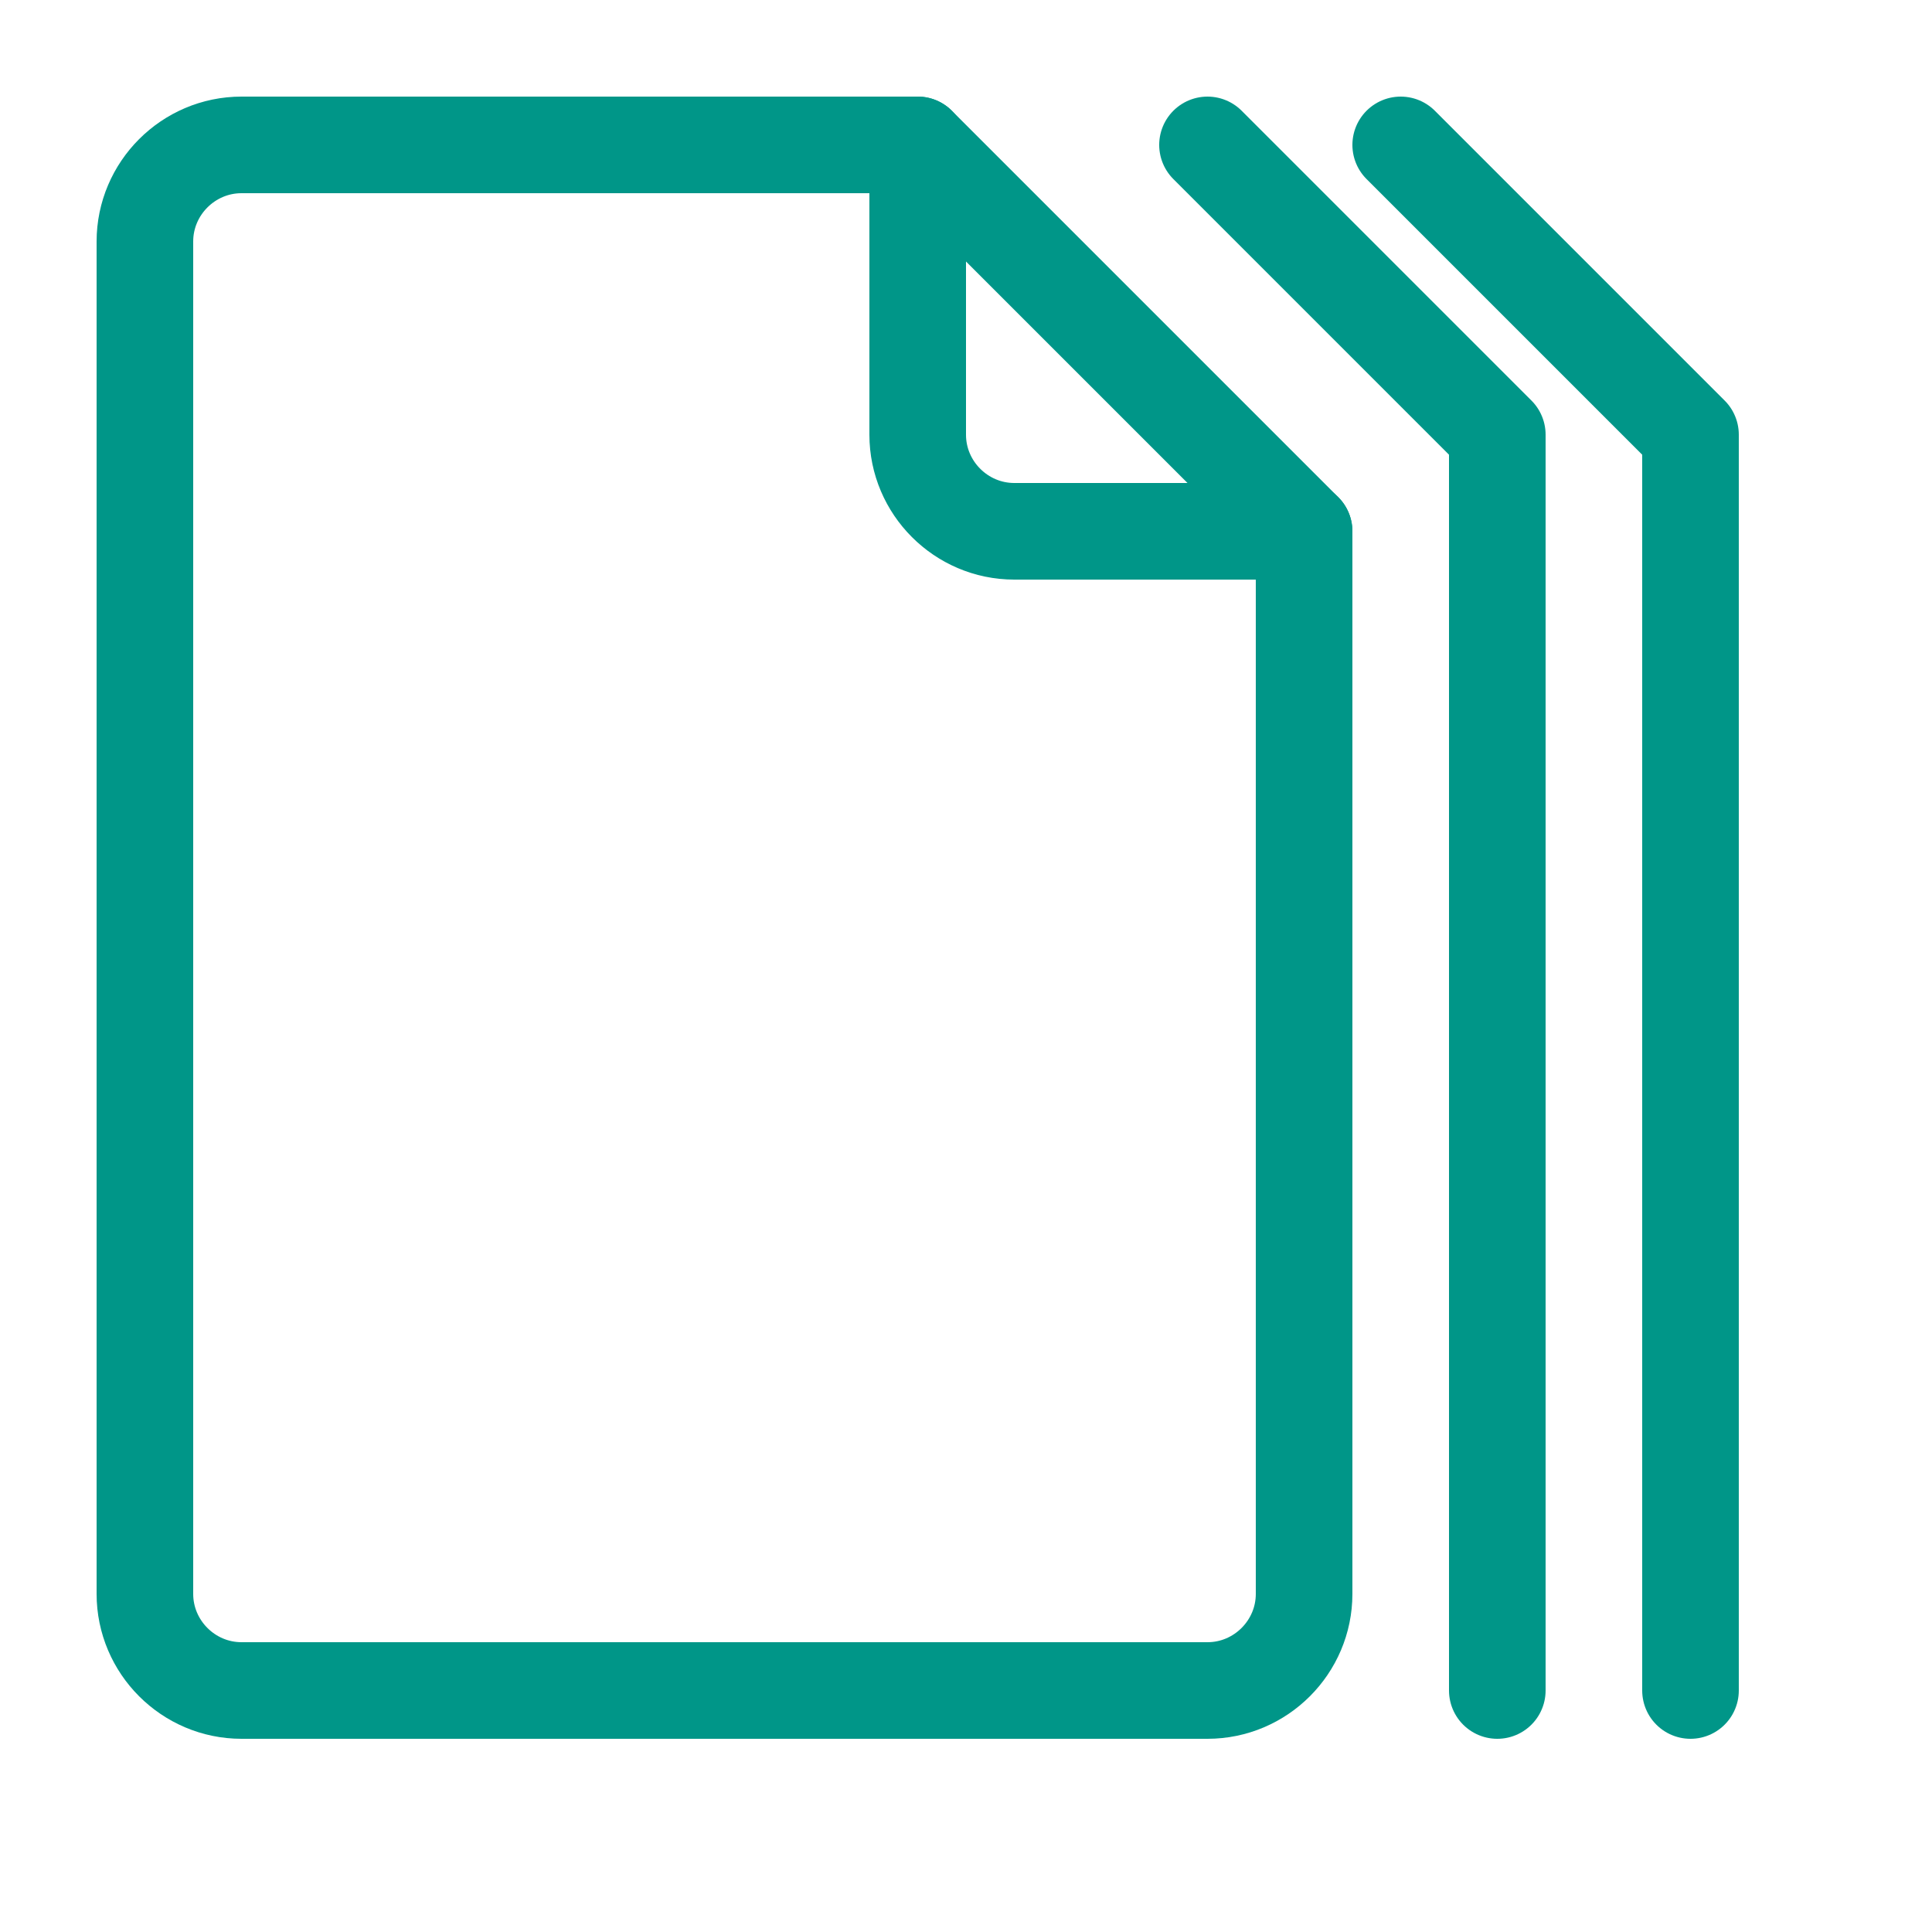
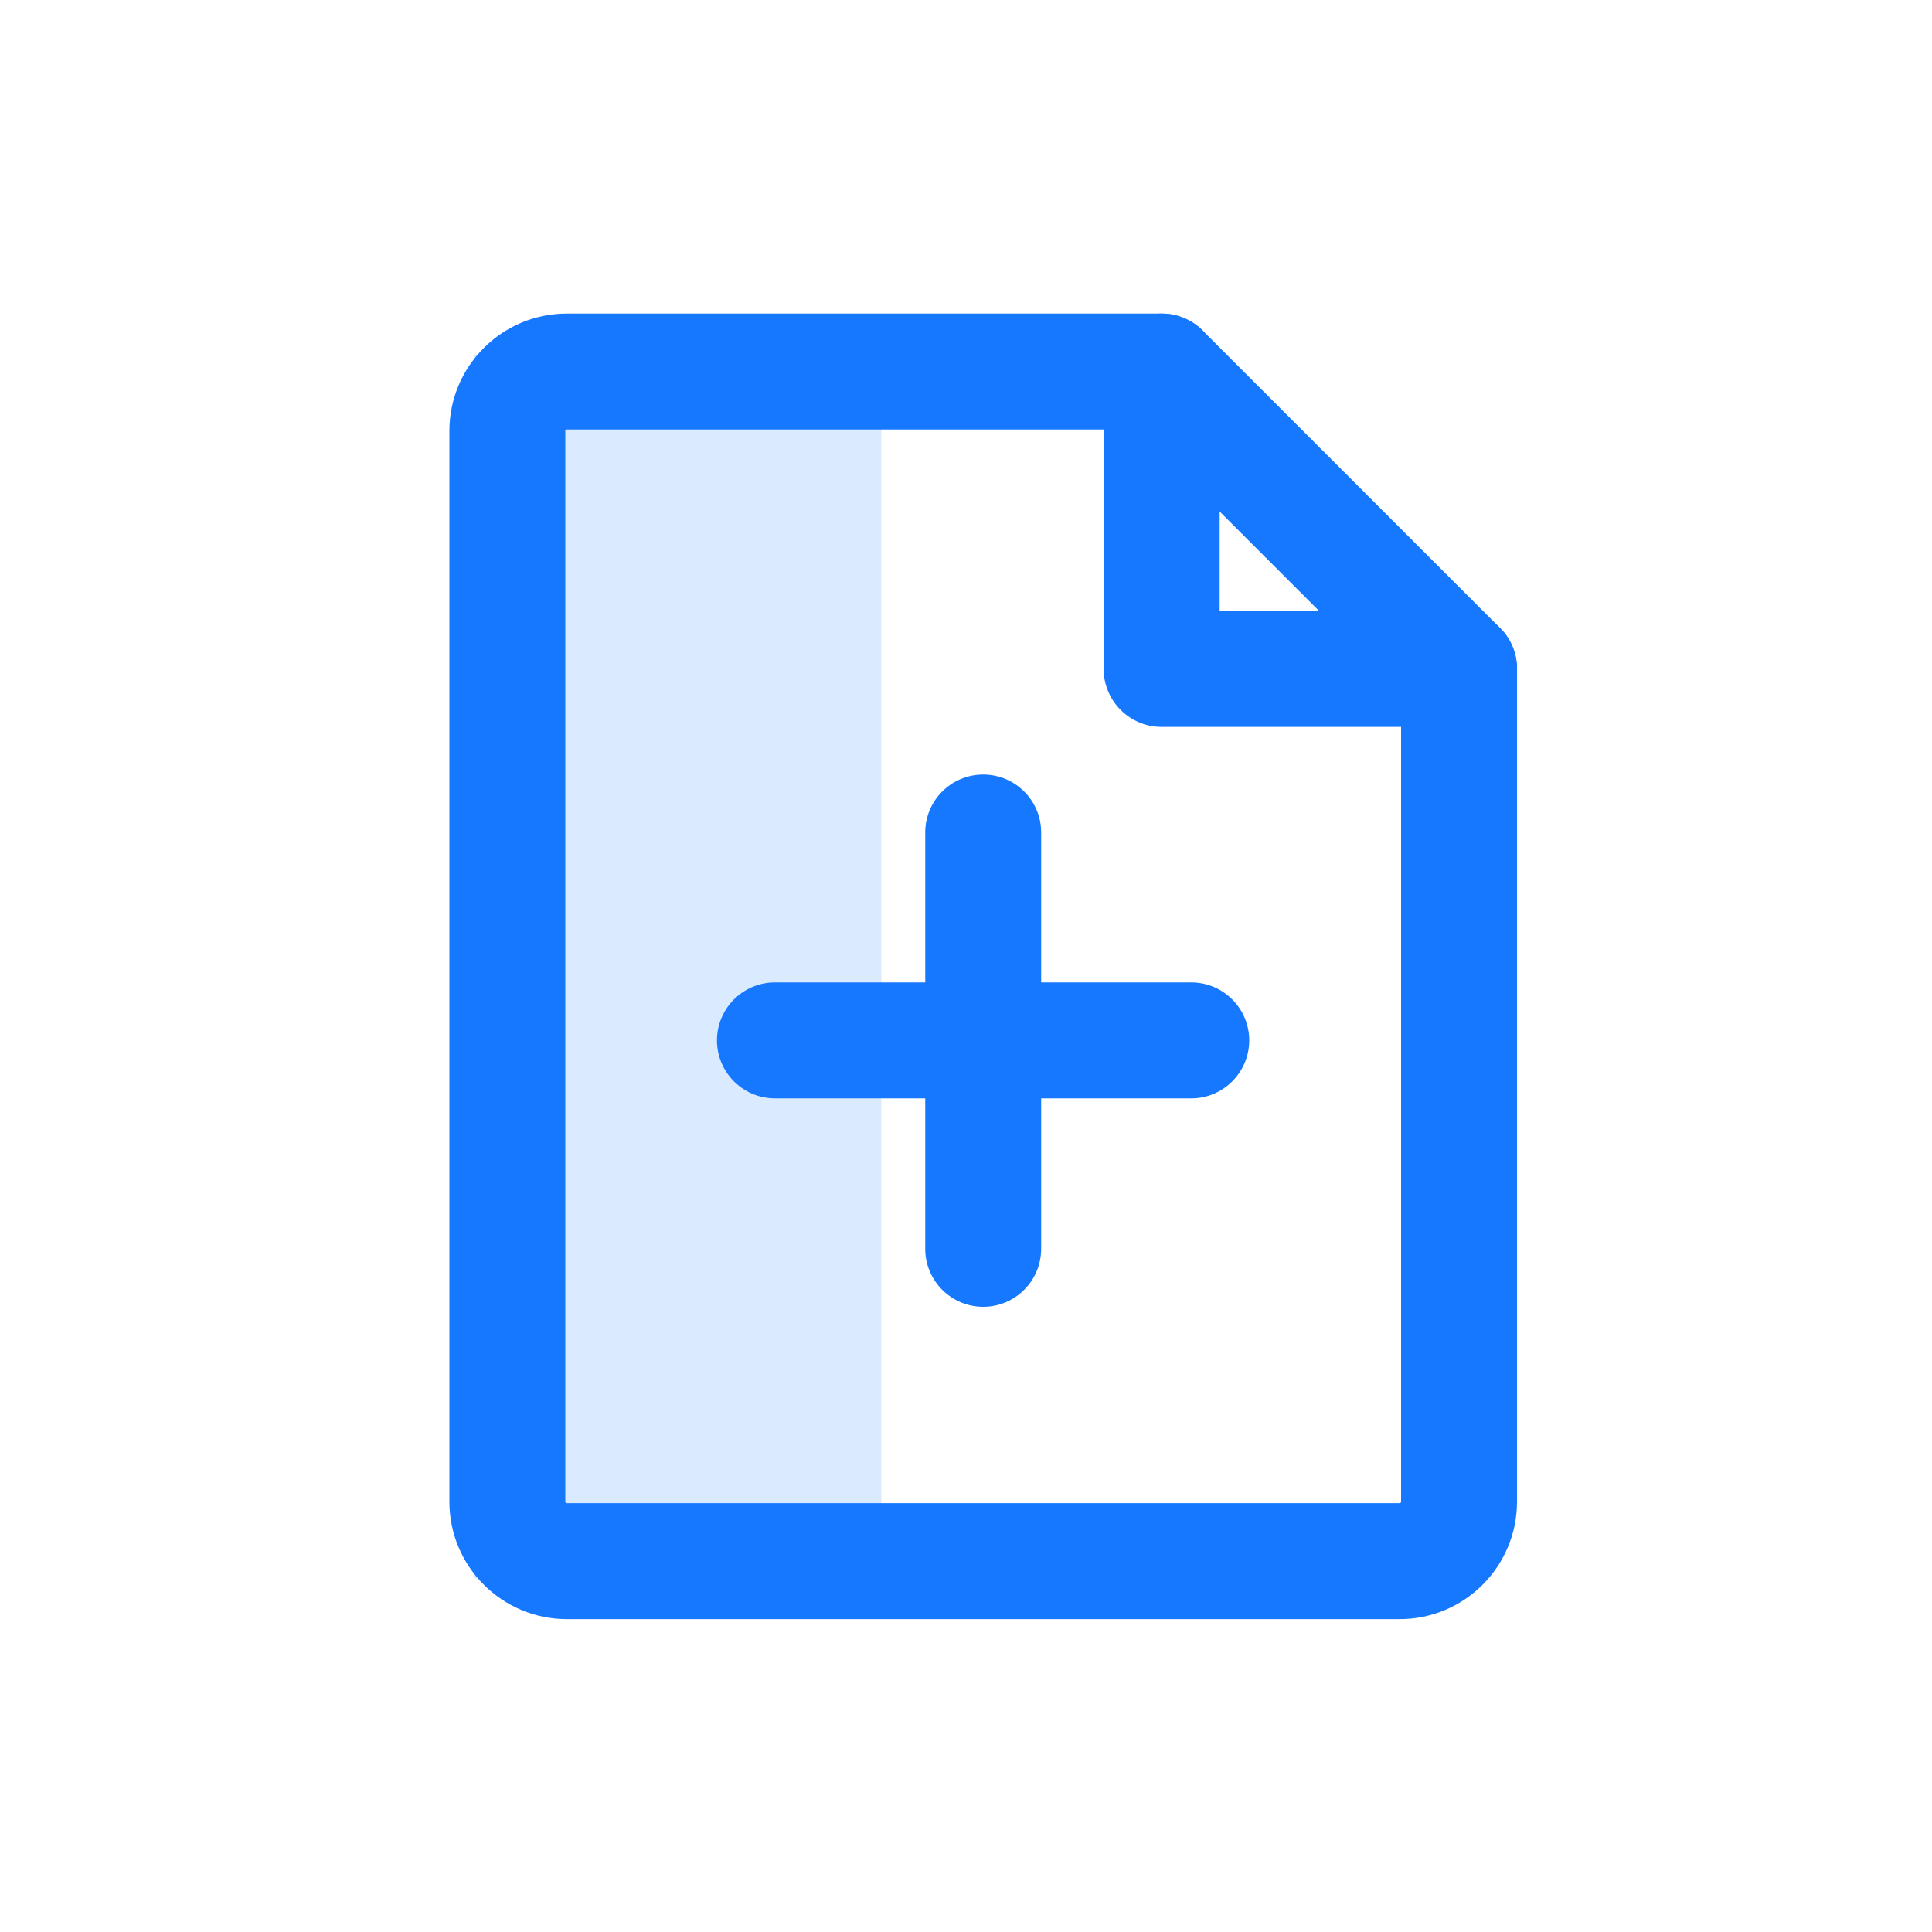
- <svg xmlns="http://www.w3.org/2000/svg" id="a" width="20" height="20" viewBox="0 0 20 20">
-   <path d="M12.5,17.5H2.5c-.55,0-1-.45-1-1V2.5c0-.55.45-1,1-1h7l4,4v11c0,.55-.45,1-1,1Z" style="fill:none; stroke:#009688; stroke-linecap:round; stroke-linejoin:round;" />
-   <path d="M13.5,5.5h-3c-.55,0-1-.45-1-1V1.5" style="fill:none; stroke:#009688; stroke-linecap:round; stroke-linejoin:round;" />
-   <polyline points="12.5 1.5 15.5 4.5 15.5 17.5" style="fill:none; stroke:#009688; stroke-linecap:round; stroke-linejoin:round;" />
-   <polyline points="14.5 1.5 17.5 4.5 17.5 17.5" style="fill:none; stroke:#009688; stroke-linecap:round; stroke-linejoin:round;" />
+ <svg xmlns="http://www.w3.org/2000/svg" width="20" height="20" viewBox="0 0 20 20" fill="none">
+   <rect x="4.902" y="3.67" width="4.222" height="12.667" fill="#1677ff" fill-opacity="0.16" />
+   <path fill-rule="evenodd" clip-rule="evenodd" d="M4.652 4.462C4.652 3.79 5.197 3.246 5.868 3.246H12.025C12.357 3.246 12.626 3.515 12.626 3.846V6.325H15.104C15.436 6.325 15.704 6.593 15.704 6.925V15.545C15.704 16.217 15.16 16.761 14.489 16.761H5.868C5.197 16.761 4.652 16.217 4.652 15.545V4.462ZM5.853 4.456C5.853 4.457 5.852 4.459 5.852 4.462V15.545C5.852 15.549 5.853 15.55 5.853 15.551C5.854 15.553 5.855 15.554 5.857 15.556C5.859 15.558 5.861 15.559 5.862 15.56C5.863 15.56 5.865 15.561 5.868 15.561H14.489C14.492 15.561 14.493 15.56 14.494 15.56C14.496 15.559 14.498 15.558 14.5 15.556C14.501 15.554 14.503 15.553 14.503 15.551C14.504 15.55 14.504 15.549 14.504 15.545V7.525H12.025C11.694 7.525 11.425 7.256 11.425 6.925V4.446H5.868C5.865 4.446 5.863 4.447 5.862 4.447C5.861 4.448 5.859 4.449 5.857 4.451C5.855 4.453 5.854 4.454 5.853 4.456Z" fill="#1677ff" />
+   <path fill-rule="evenodd" clip-rule="evenodd" d="M11.601 3.422C11.836 3.188 12.216 3.188 12.45 3.422L15.529 6.501C15.763 6.735 15.763 7.115 15.529 7.349C15.294 7.583 14.915 7.583 14.68 7.349L11.601 4.27C11.367 4.036 11.367 3.656 11.601 3.422Z" fill="#1677ff" />
+   <path fill-rule="evenodd" clip-rule="evenodd" d="M10.178 8.018C10.509 8.018 10.778 8.286 10.778 8.618V12.928C10.778 13.259 10.509 13.528 10.178 13.528C9.847 13.528 9.578 13.259 9.578 12.928V8.618C9.578 8.286 9.847 8.018 10.178 8.018Z" fill="#1677ff" />
+   <path fill-rule="evenodd" clip-rule="evenodd" d="M7.422 10.77C7.422 10.439 7.691 10.17 8.022 10.17H12.332C12.663 10.17 12.932 10.439 12.932 10.77C12.932 11.101 12.663 11.37 12.332 11.37H8.022C7.691 11.37 7.422 11.101 7.422 10.77Z" fill="#1677ff" />
</svg>
